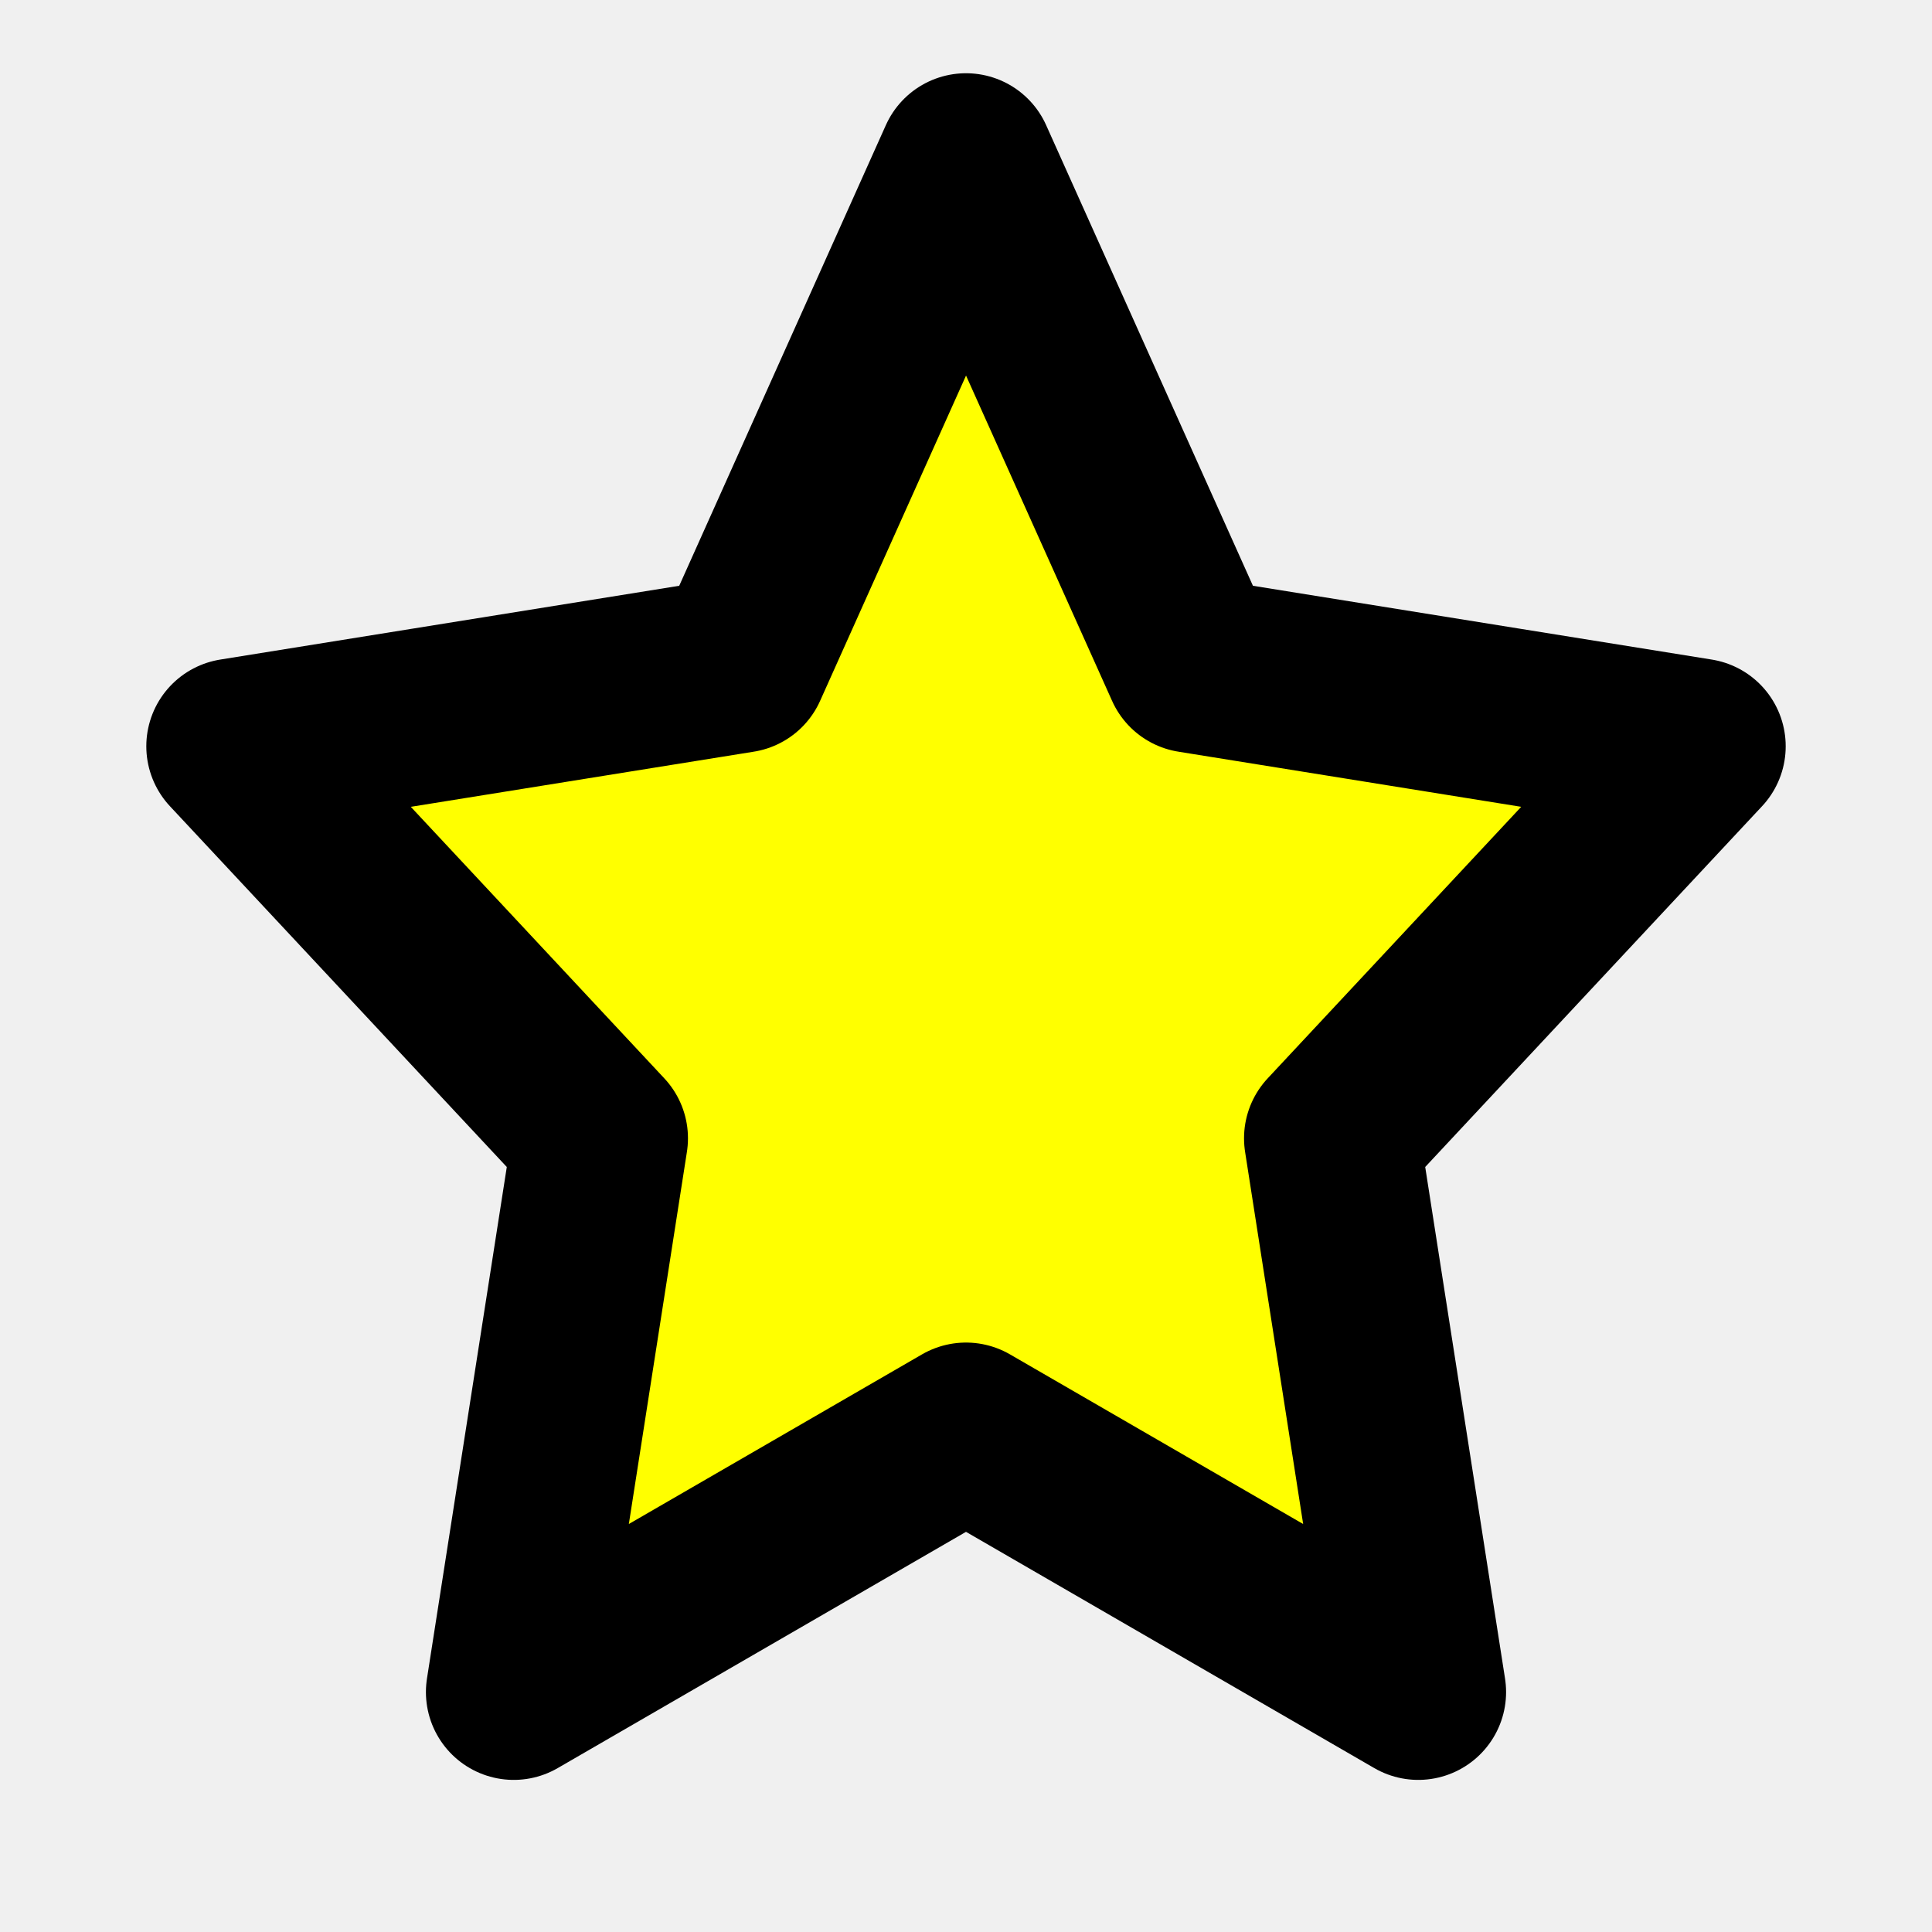
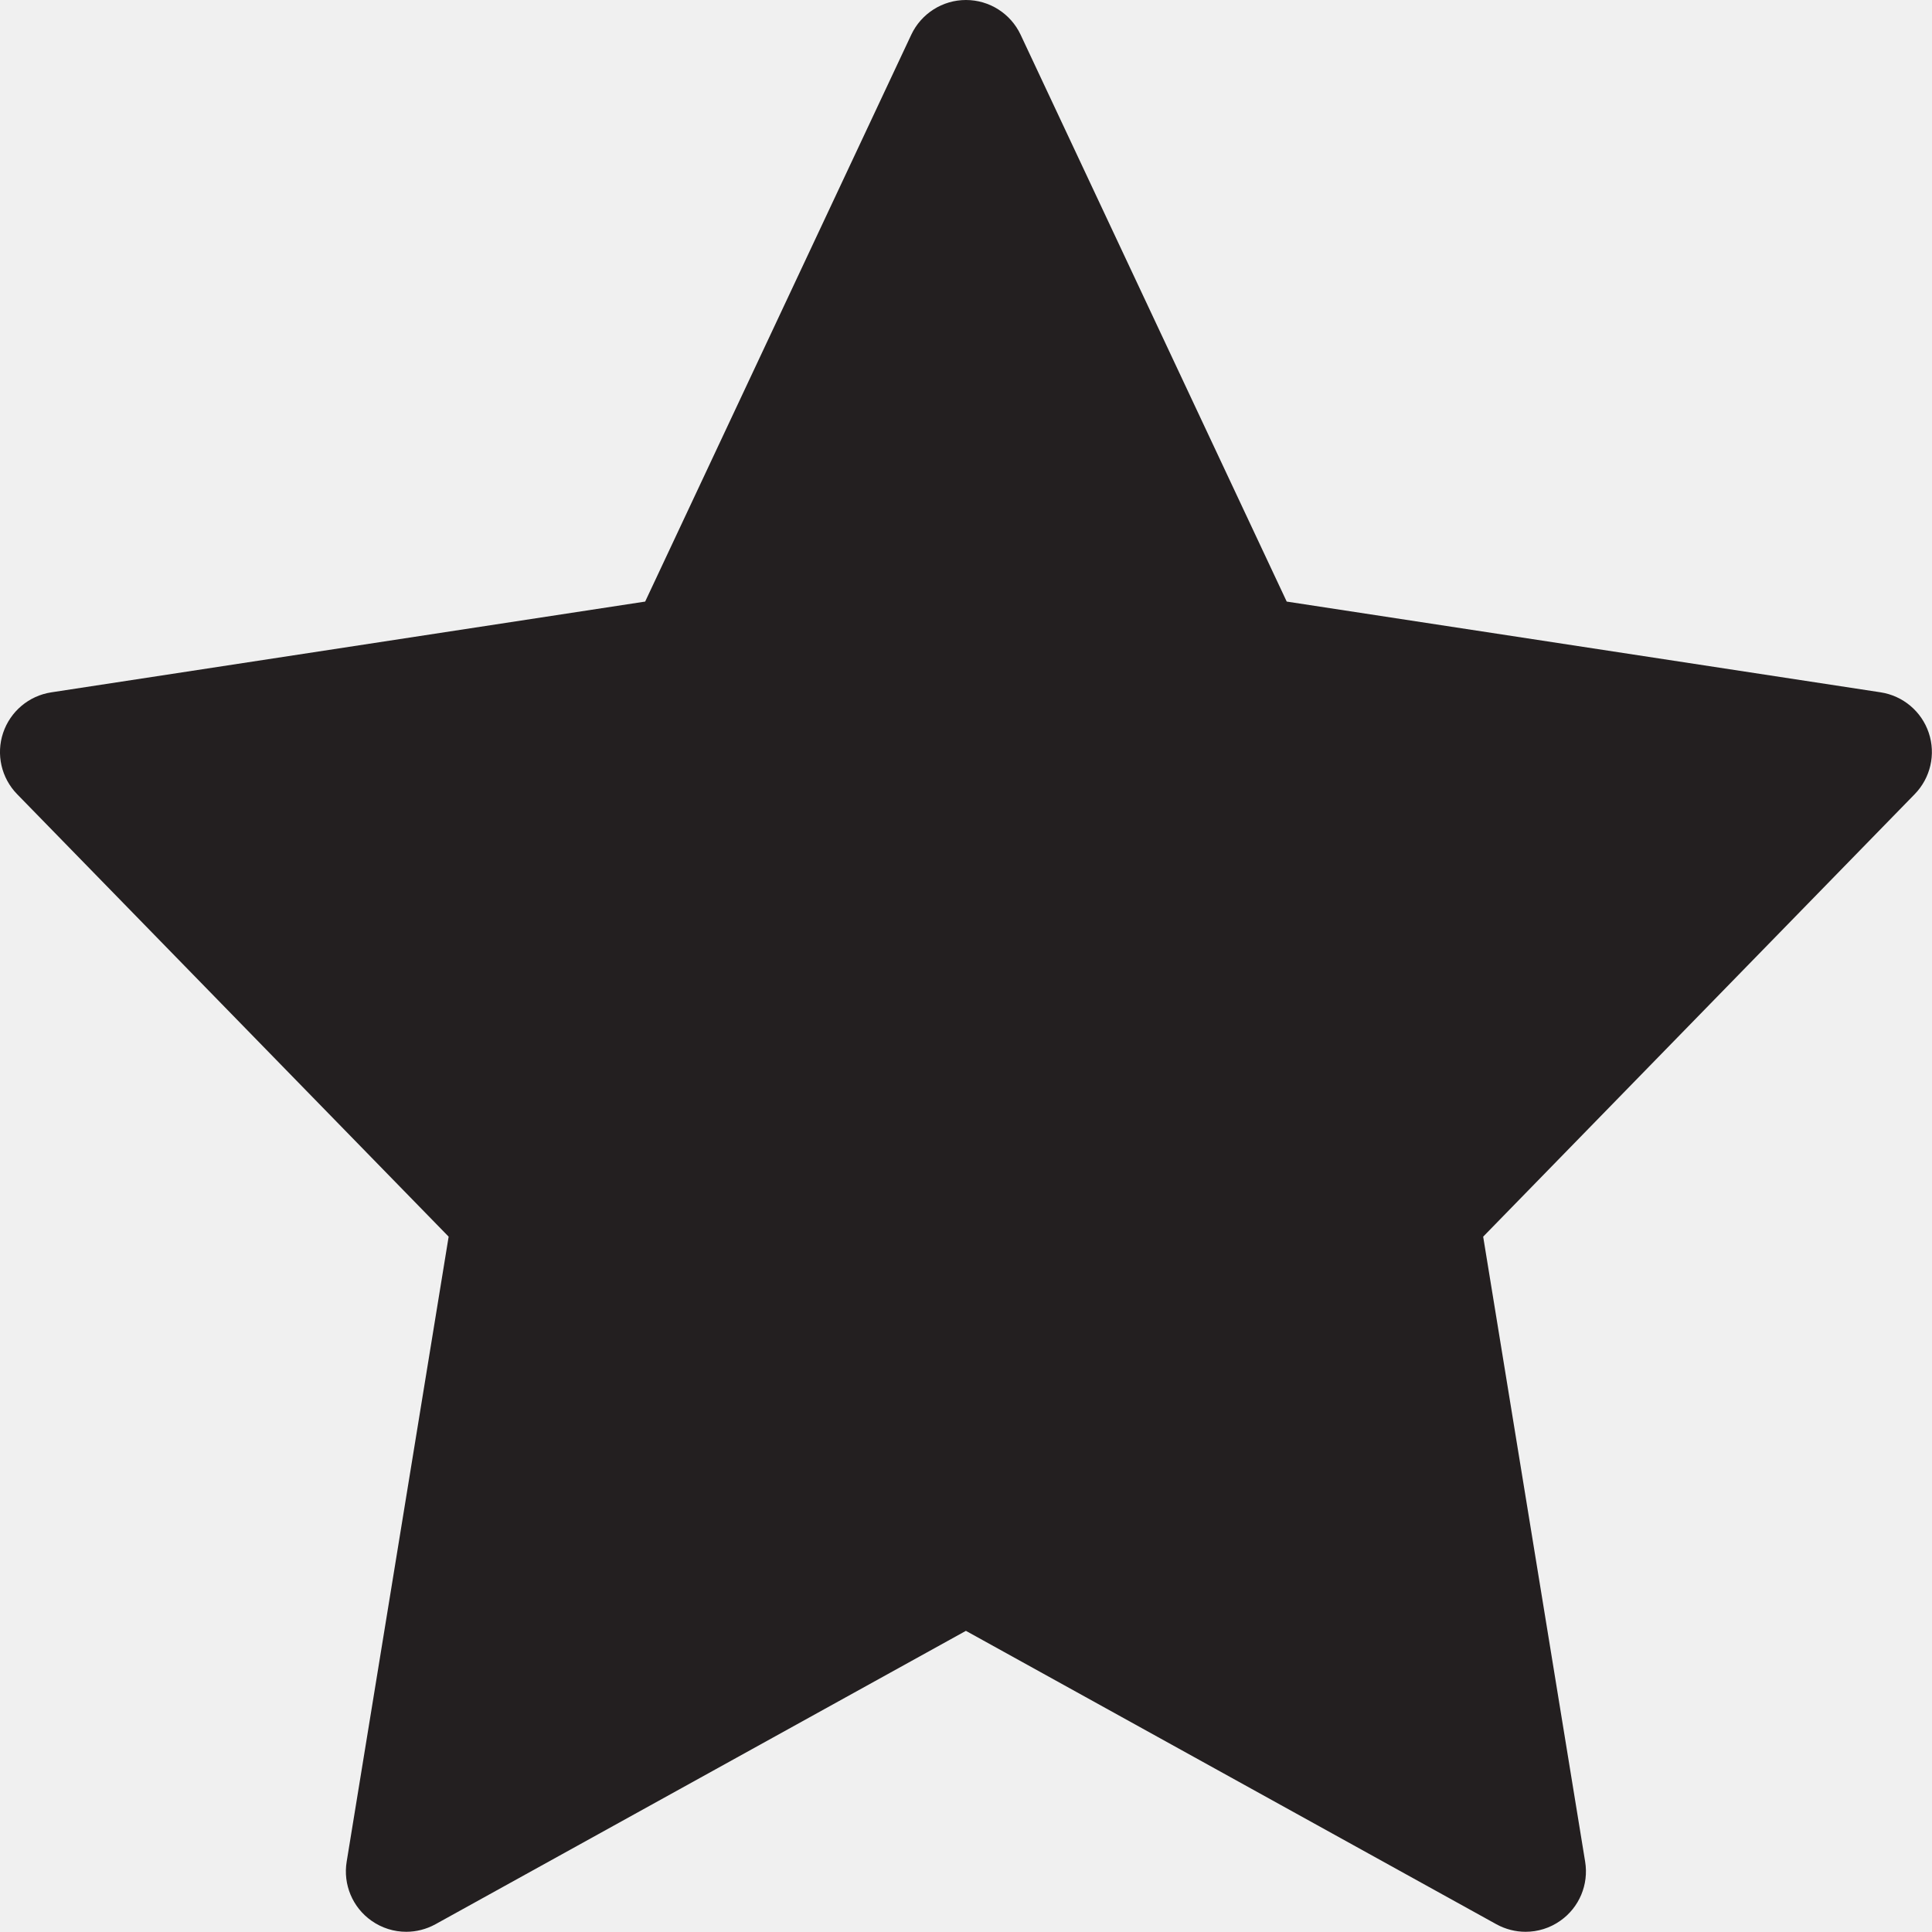
- <svg xmlns="http://www.w3.org/2000/svg" width="14" height="14" viewBox="0 0 10 11" fill="none">
-   <g clip-path="url(#clip0_296_5299)">
-     <path d="M5 0.917L6.288 3.786L9.167 4.249L7.083 6.481L7.575 9.634L5 8.144L2.425 9.634L2.917 6.481L0.833 4.249L3.713 3.786L5 0.917Z" fill="yellow" stroke="black" stroke-width="1" stroke-linecap="round" stroke-linejoin="round" />
-   </g>
-   <defs>
-     <clipPath id="clip0_296_5299">
-       <rect width="10" height="11" fill="white" />
-     </clipPath>
-   </defs>
+ <svg xmlns="http://www.w3.org/2000/svg" version="1.0" id="Layer_1" width="800px" height="800px" viewBox="0 0 64 64" enable-background="new 0 0 64 64" xml:space="preserve">
+   <path fill="#231F20" d="M63.893,24.277c-0.238-0.711-0.854-1.229-1.595-1.343l-19.674-3.006L33.809,1.15     C33.479,0.448,32.773,0,31.998,0s-1.48,0.448-1.811,1.15l-8.815,18.778L1.698,22.935c-0.741,0.113-1.356,0.632-1.595,1.343     c-0.238,0.71-0.059,1.494,0.465,2.031l14.294,14.657L11.484,61.67c-0.124,0.756,0.195,1.517,0.822,1.957     c0.344,0.243,0.747,0.366,1.151,0.366c0.332,0,0.666-0.084,0.968-0.25l17.572-9.719l17.572,9.719c0.302,0.166,0.636,0.25,0.968,0.25     c0.404,0,0.808-0.123,1.151-0.366c0.627-0.44,0.946-1.201,0.822-1.957l-3.378-20.704l14.294-14.657     C63.951,25.771,64.131,24.987,63.893,24.277z" />
</svg>
